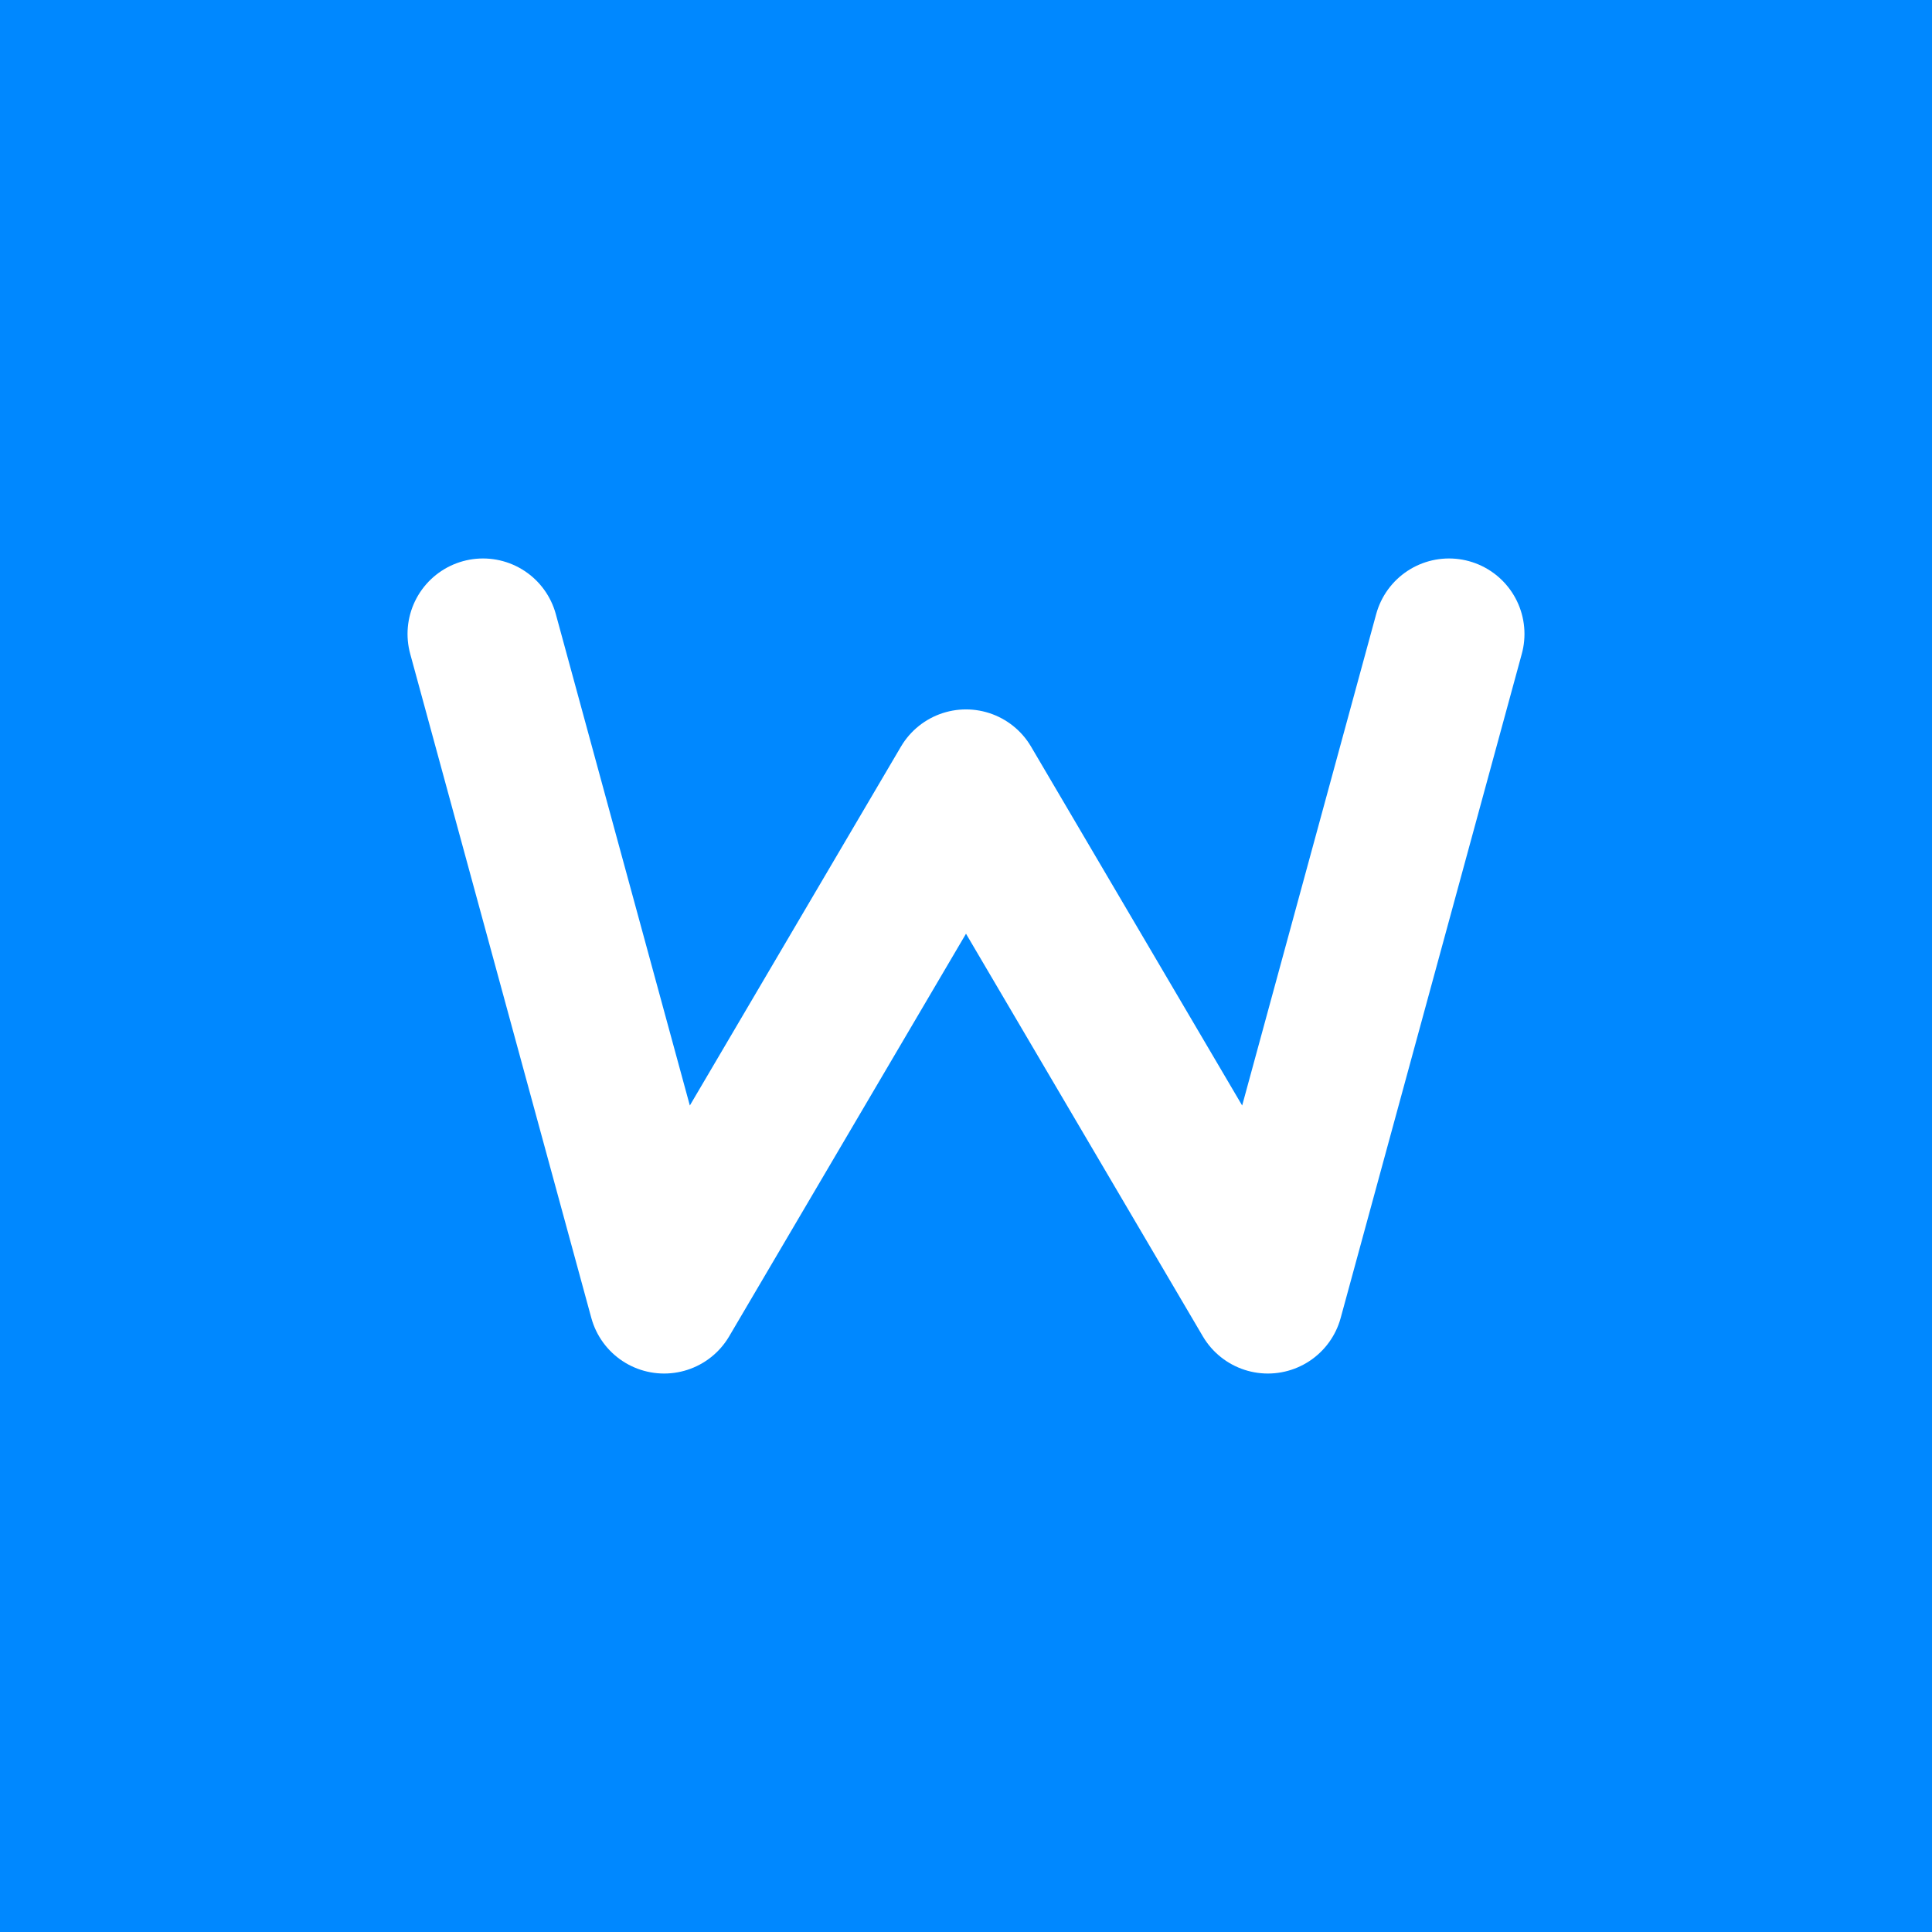
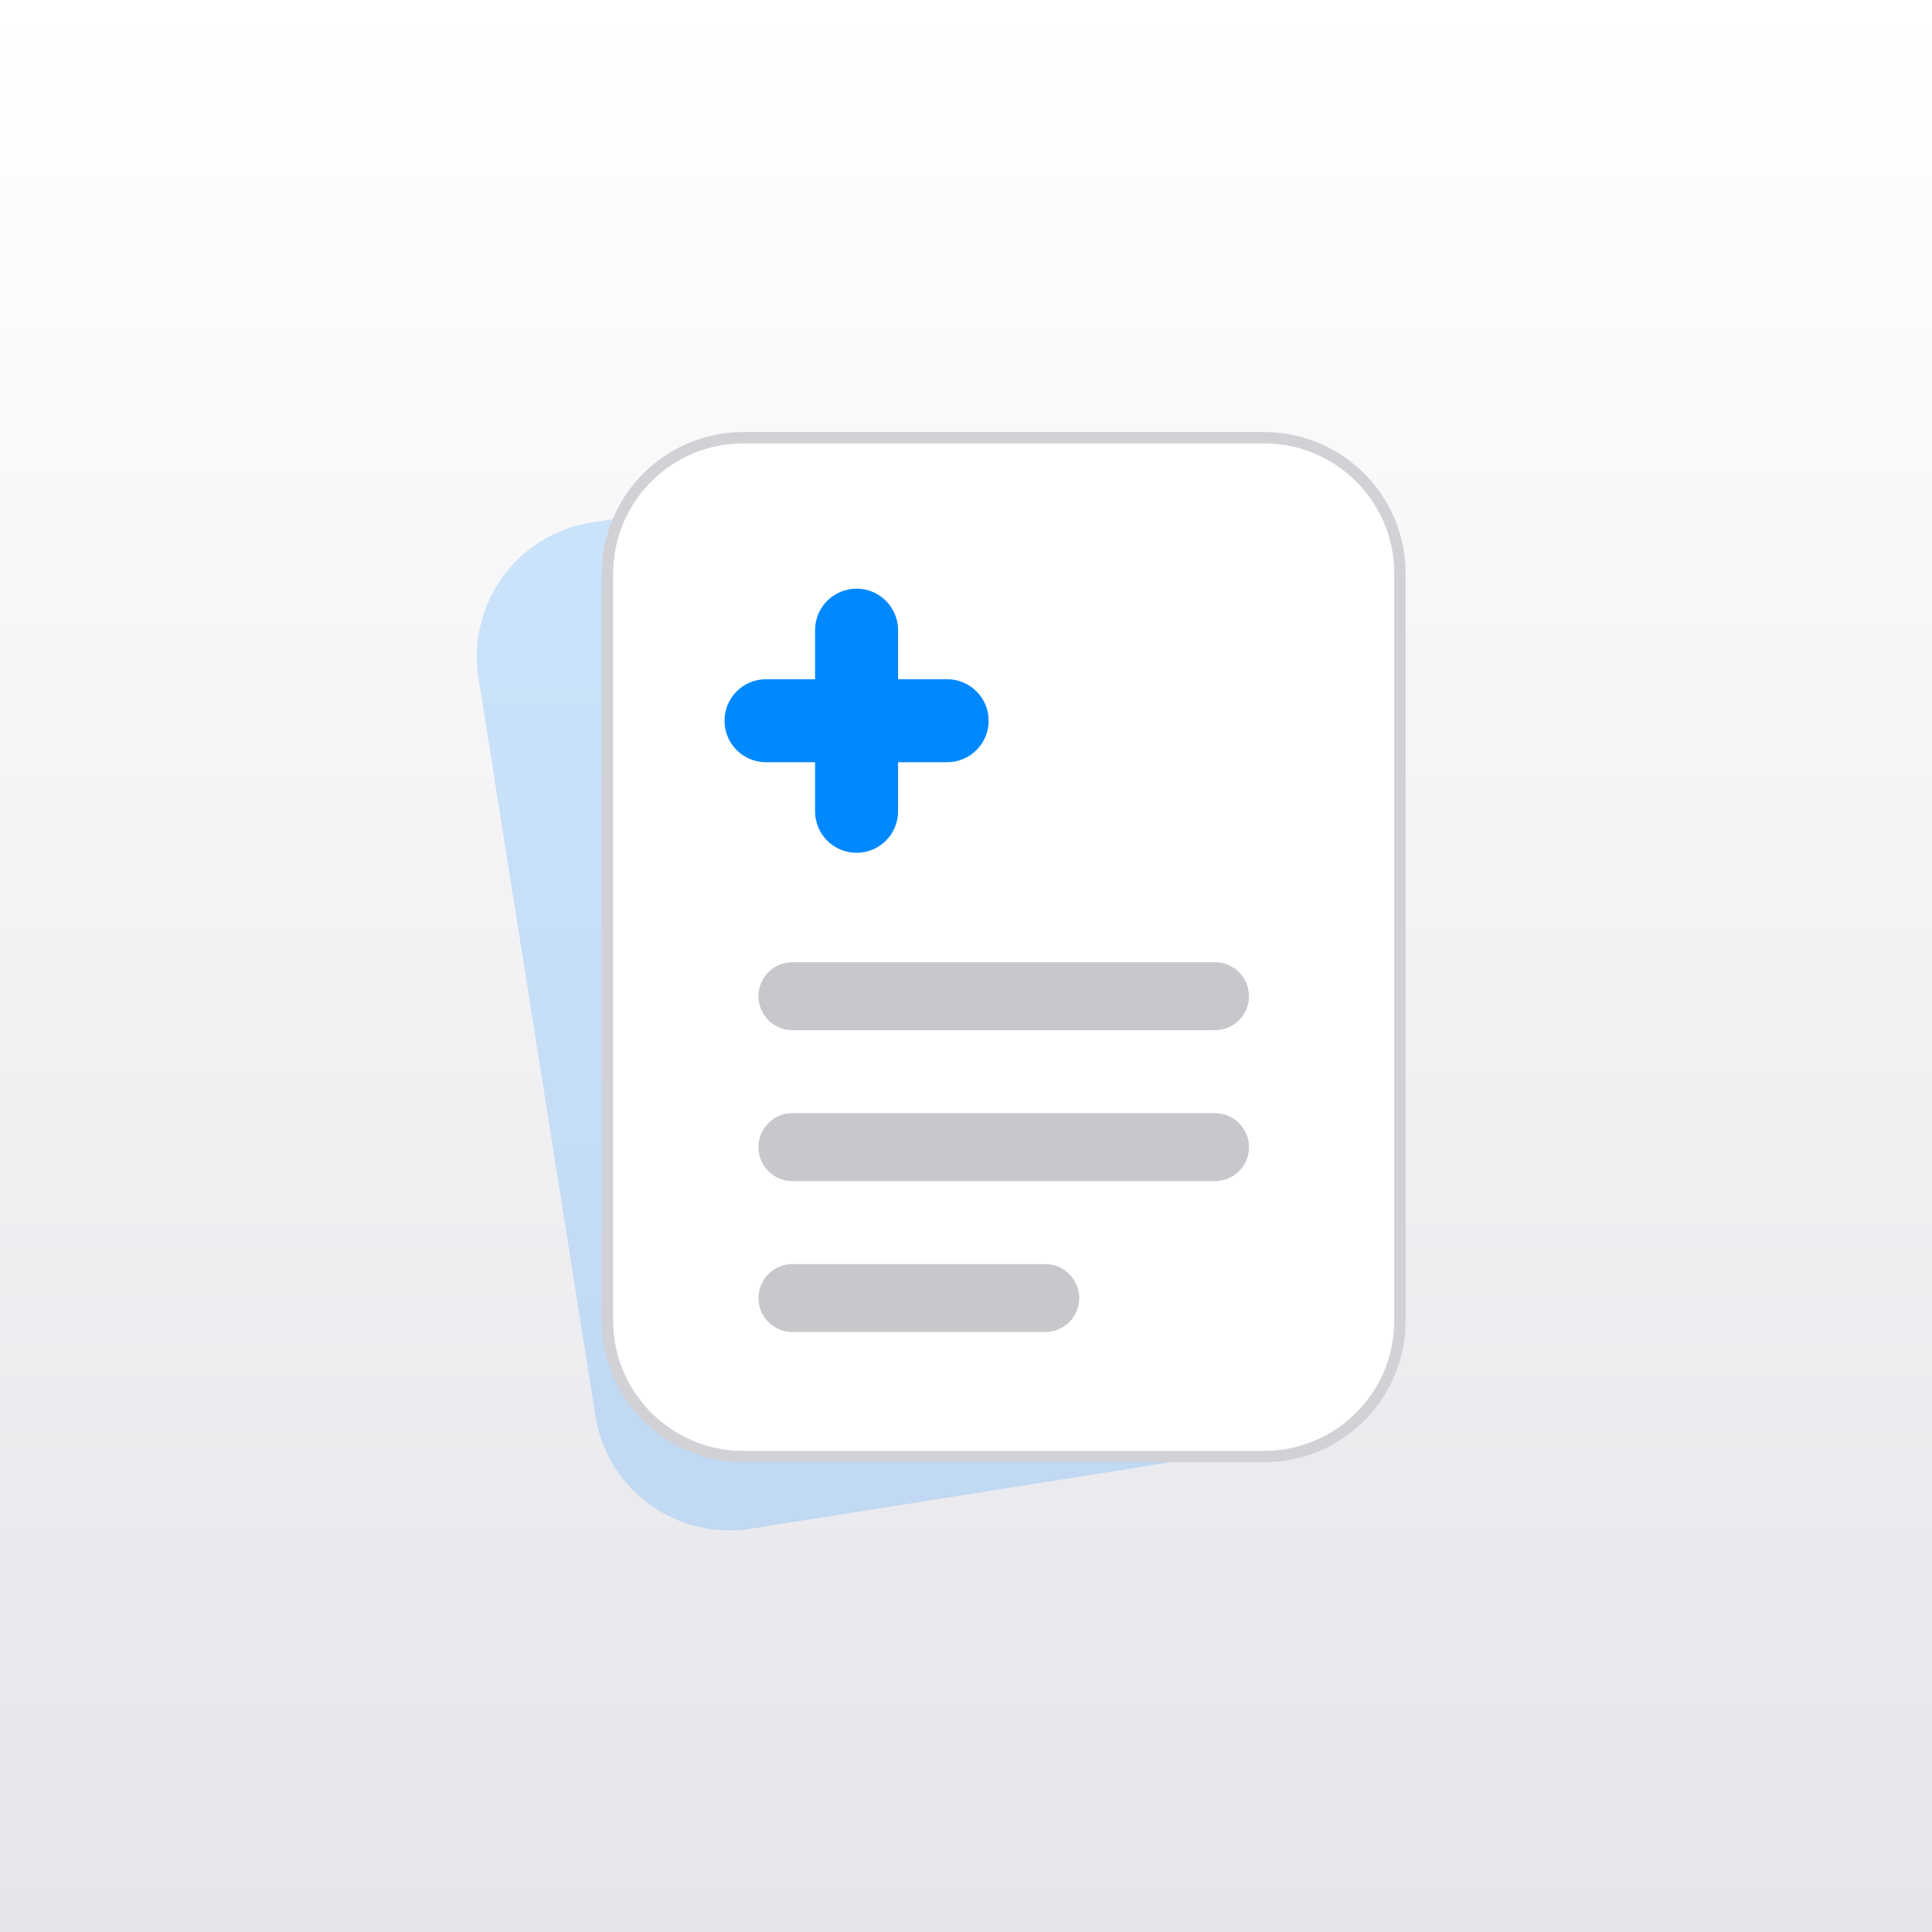
- <svg xmlns="http://www.w3.org/2000/svg" viewBox="0 0 512 512">
-   <rect width="512" height="512" fill="#0088ff" />
-   <path d="M128 168l48 176 80-136 80 136 48-176" fill="none" stroke="#ffffff" stroke-width="40" stroke-linecap="round" stroke-linejoin="round" />
+ <svg xmlns="http://www.w3.org/2000/svg" viewBox="0 0 1024 1024">
+   <defs>
+     <linearGradient id="g" x1="0" y1="0" x2="0" y2="1">
+       <stop offset="0" stop-color="#ffffff" />
+       <stop offset="1" stop-color="#e5e5ea" />
+     </linearGradient>
+   </defs>
+   <rect width="1024" height="1024" fill="url(#g)" />
+   <rect x="282" y="252" width="420" height="540" rx="72" fill="#0088ff" fill-opacity="0.18" transform="rotate(-9 492 522)" />
+   <rect x="322" y="232" width="420" height="540" rx="72" fill="#ffffff" stroke="#d1d1d6" stroke-width="6" />
+   <rect x="432" y="312" width="44" height="140" rx="22" fill="#0088ff" />
+   <rect x="384" y="360" width="140" height="44" rx="22" fill="#0088ff" />
+   <rect x="402" y="510" width="260" height="36" rx="18" fill="#c7c7cc" />
+   <rect x="402" y="590" width="260" height="36" rx="18" fill="#c7c7cc" />
+   <rect x="402" y="670" width="170" height="36" rx="18" fill="#c7c7cc" />
</svg>
